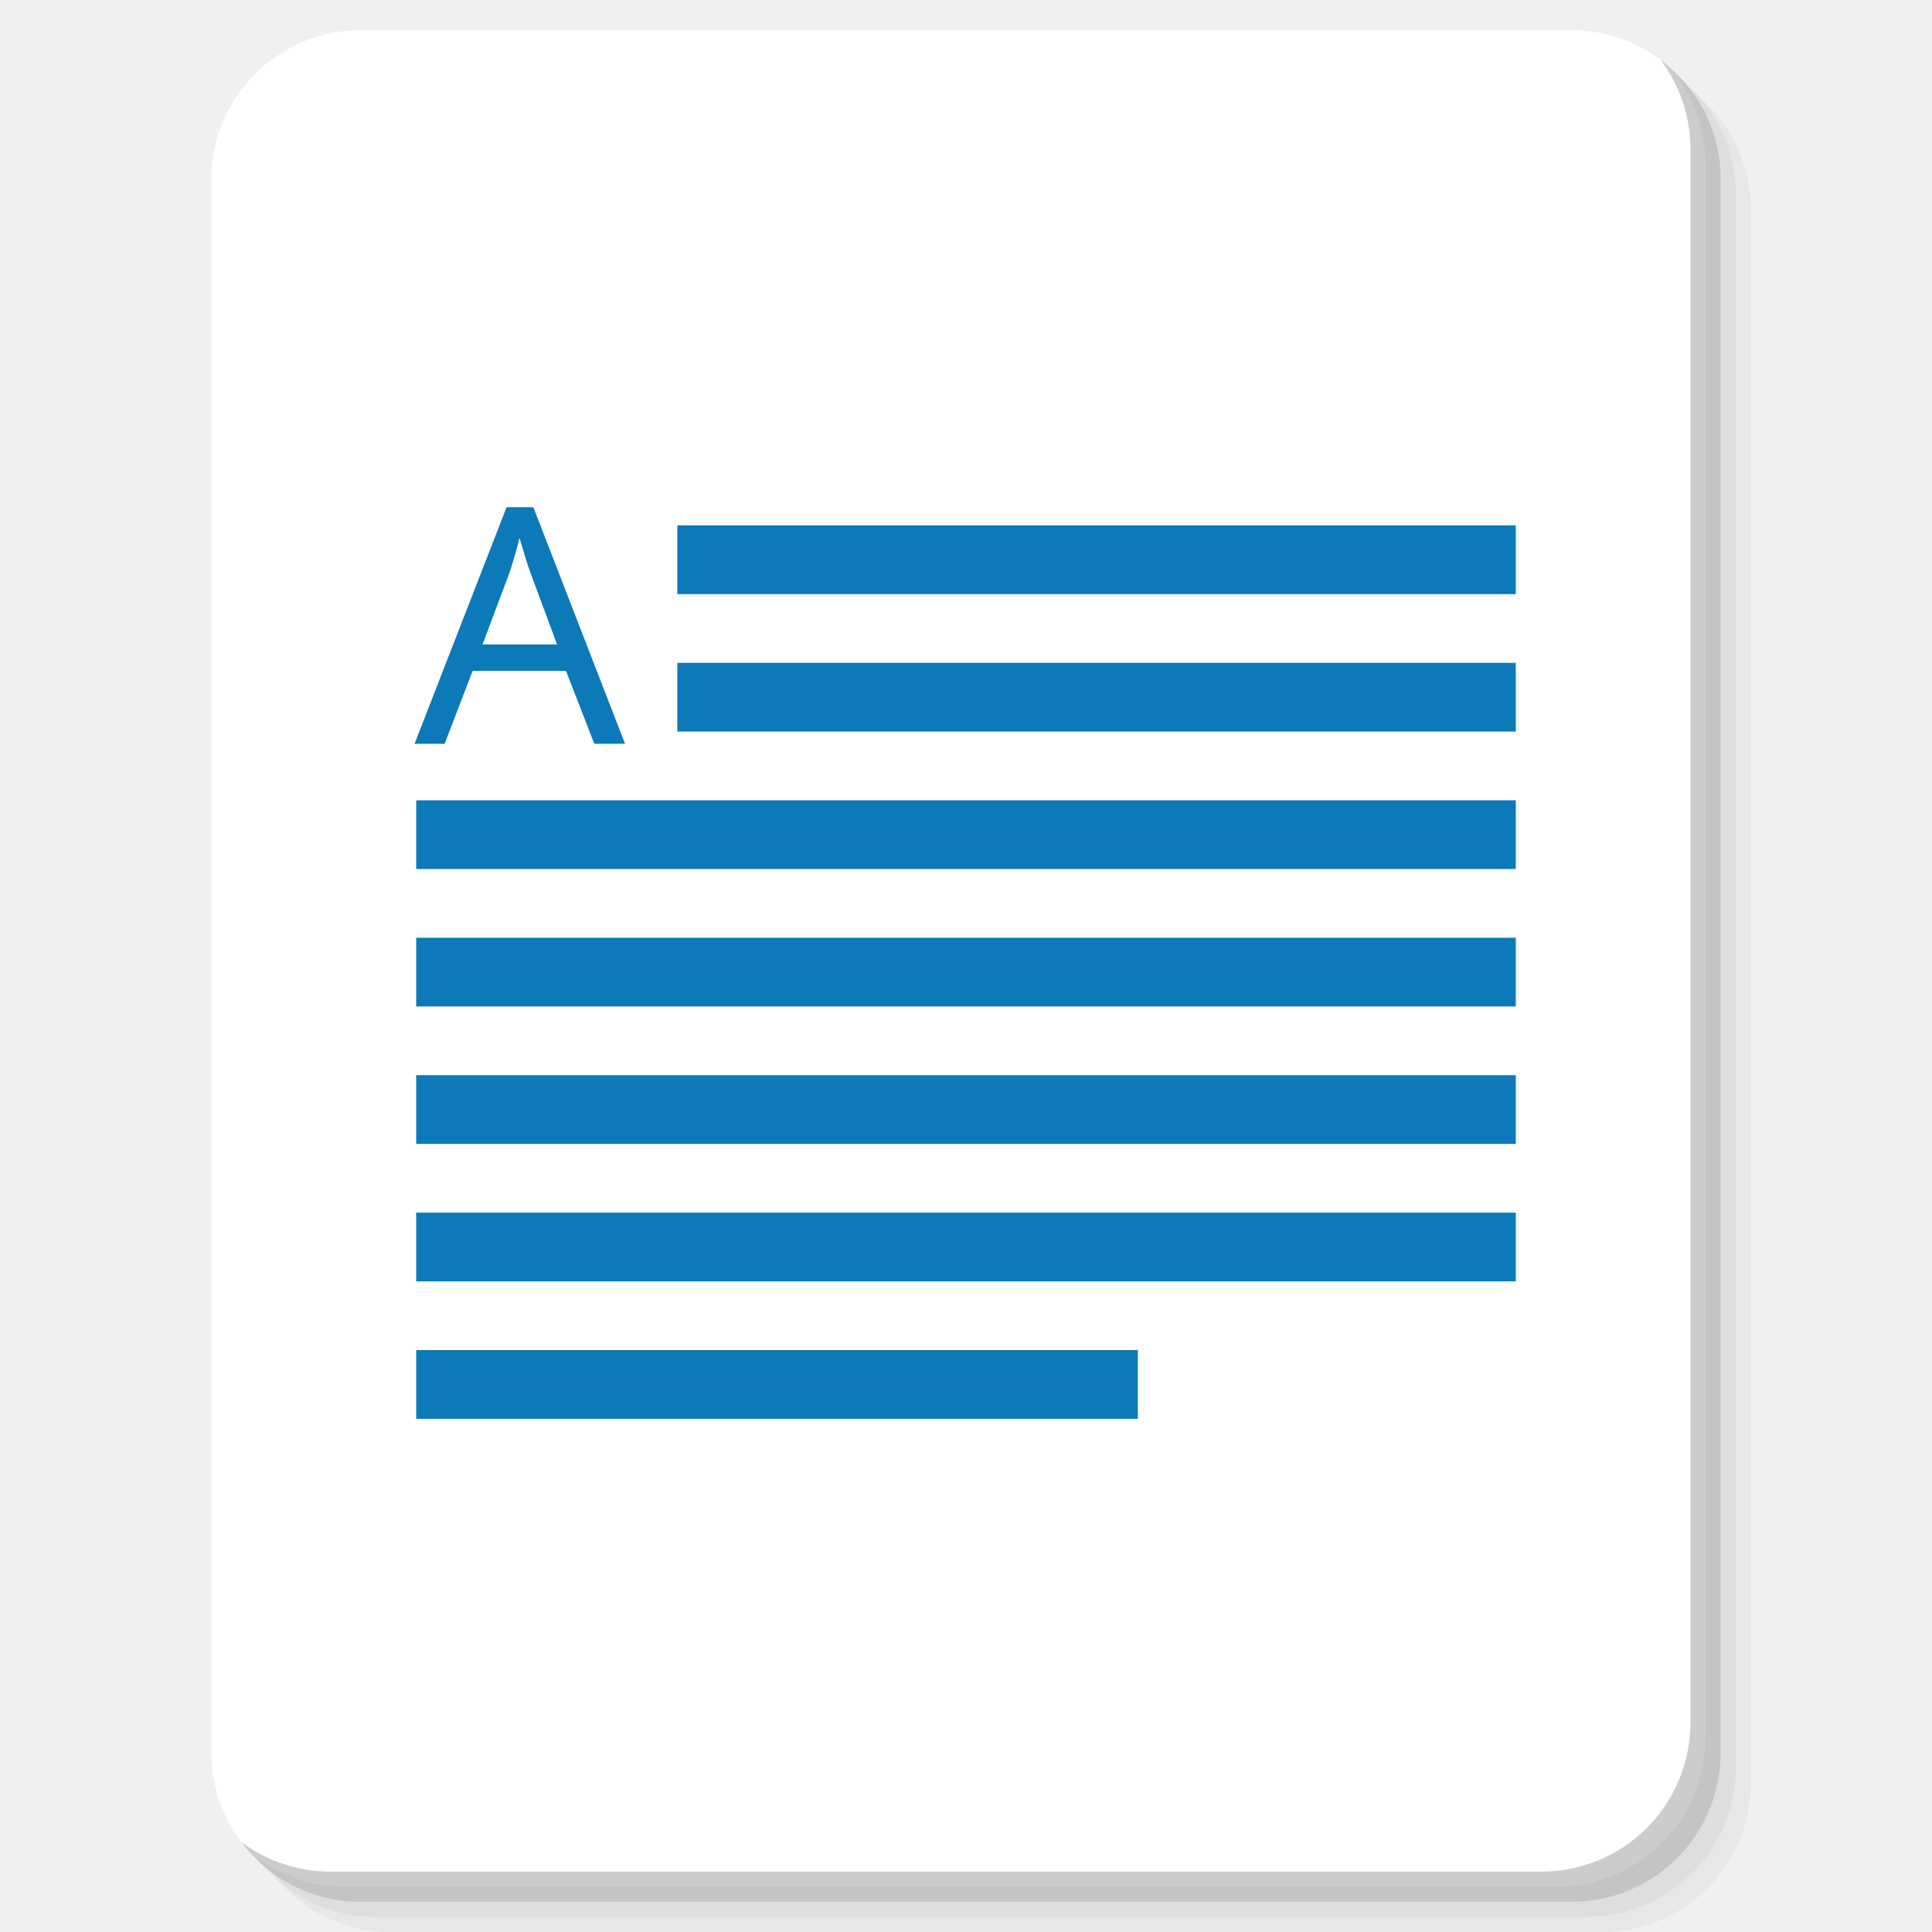
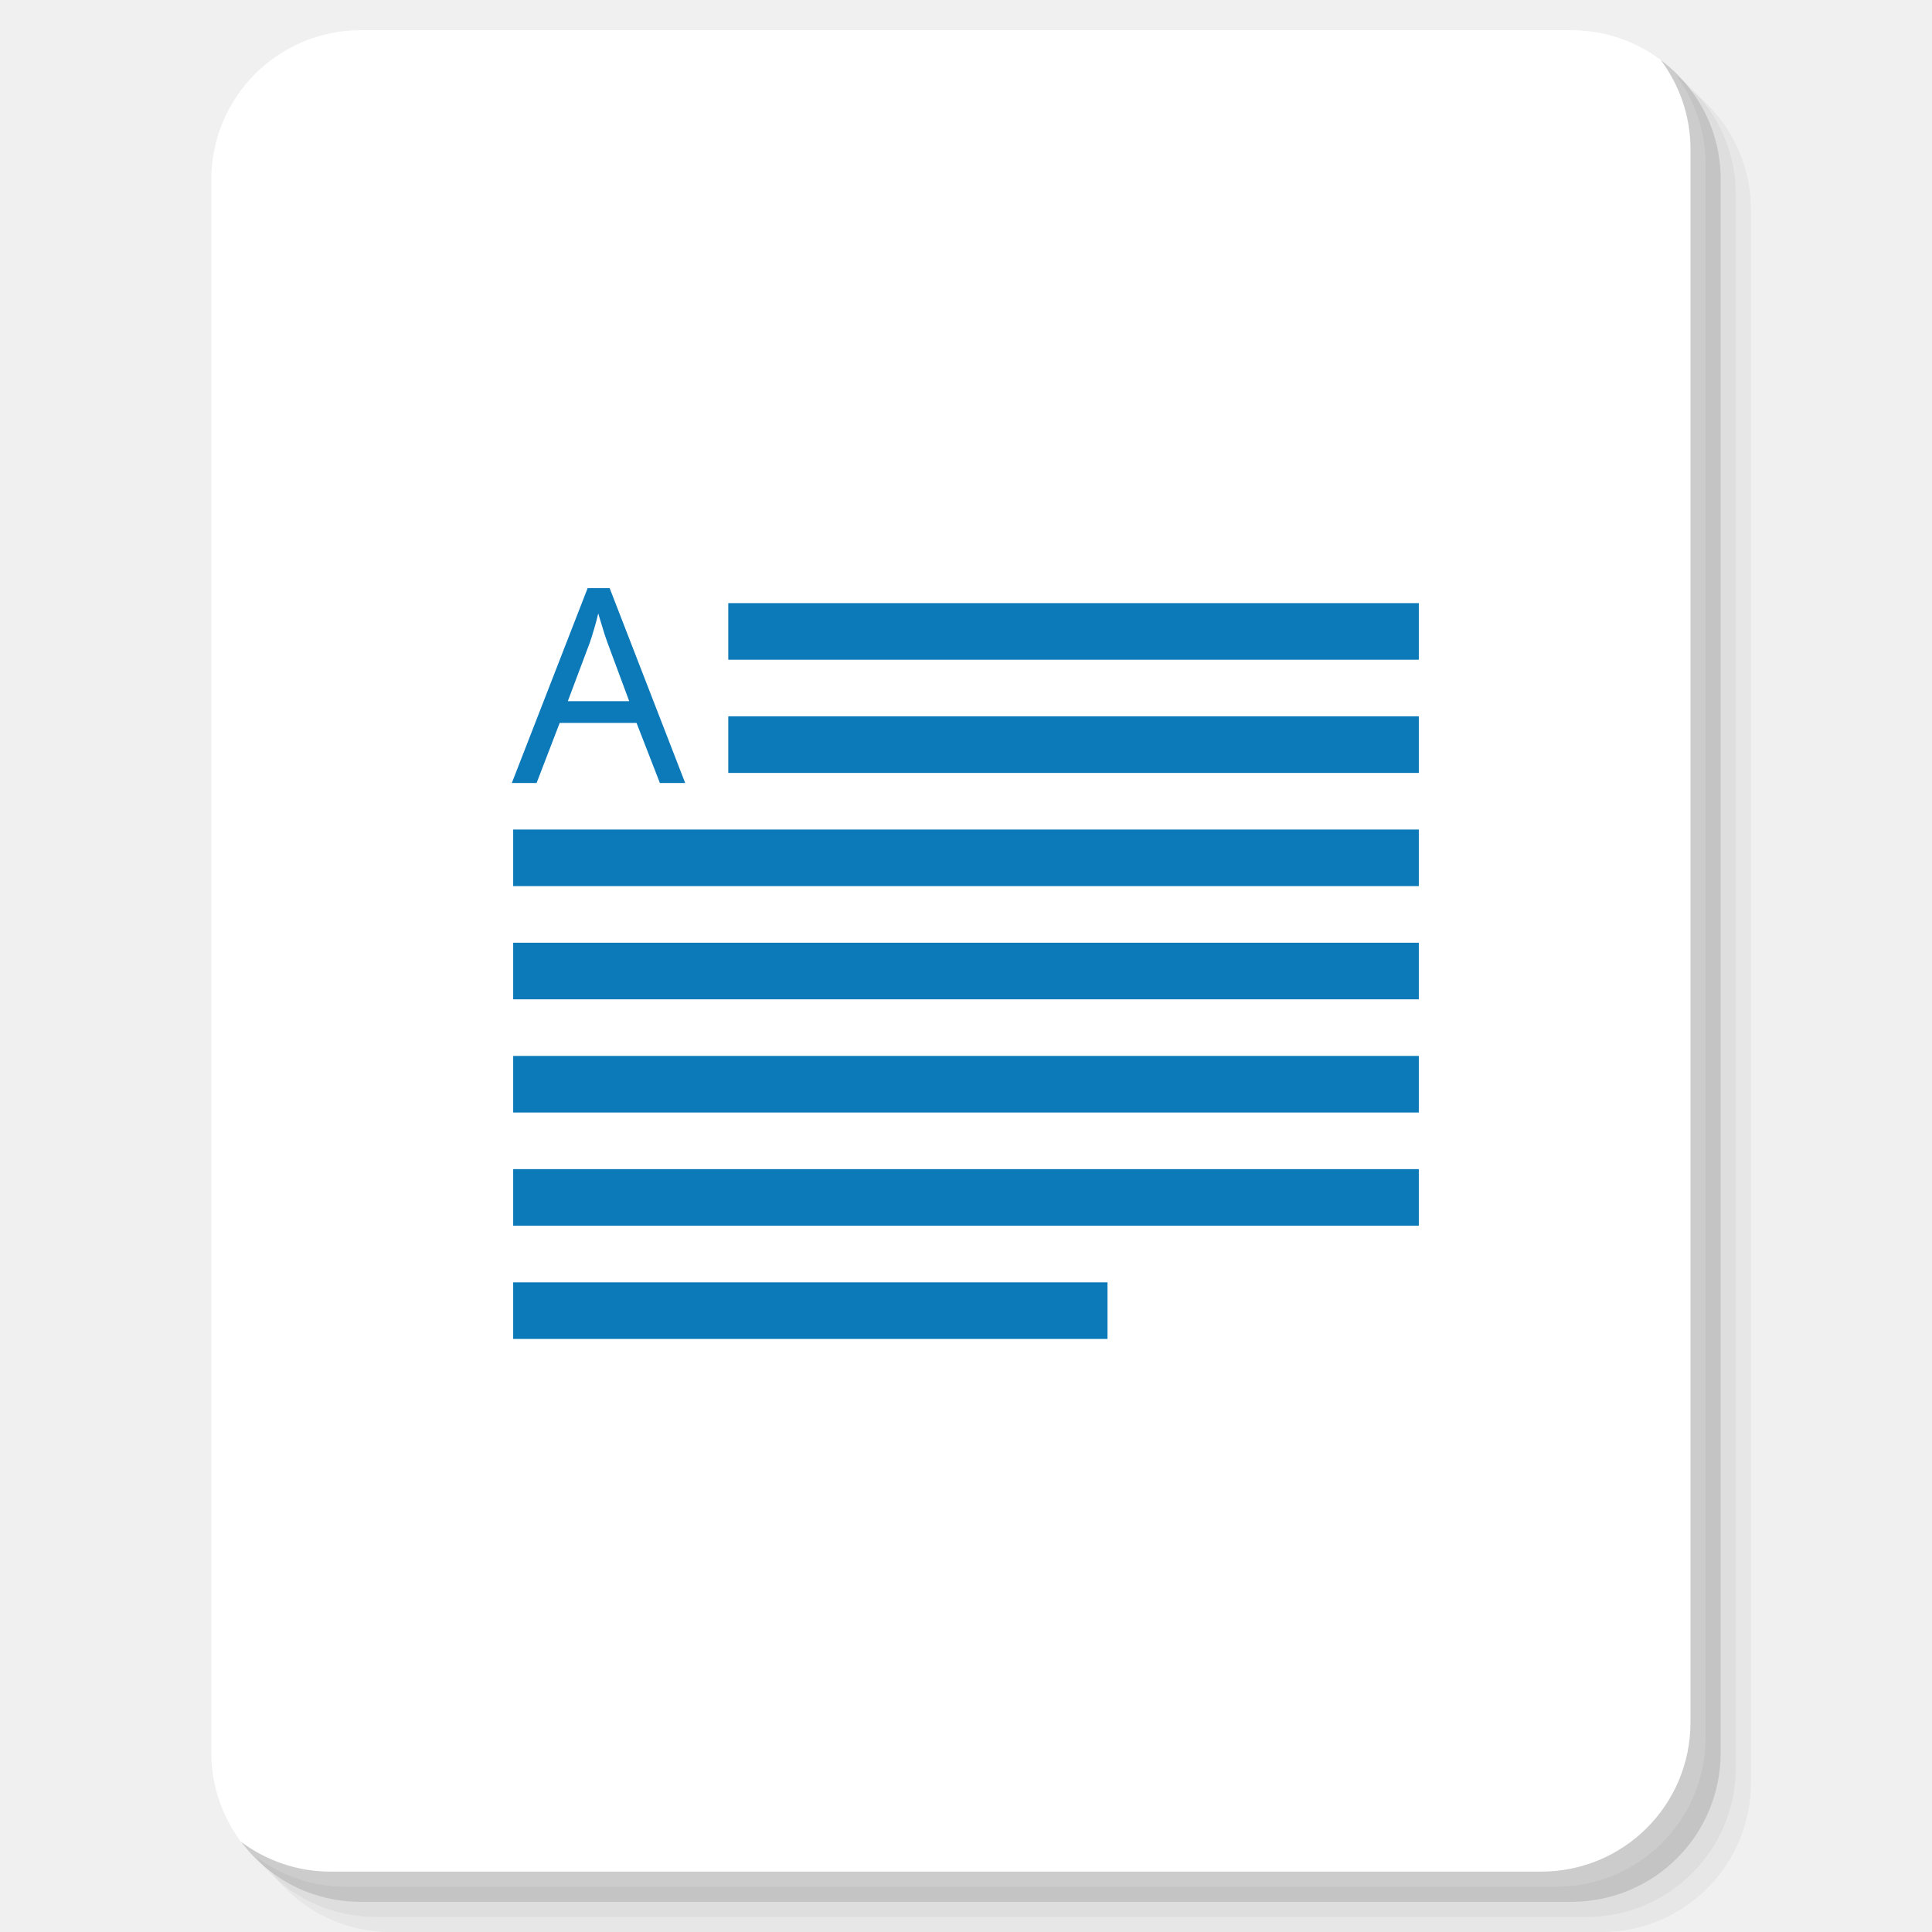
<svg xmlns="http://www.w3.org/2000/svg" xmlns:xlink="http://www.w3.org/1999/xlink" version="1.1" id="Layer_1" x="0px" y="0px" viewBox="0 0 256 256" enable-background="new 0 0 256 256" xml:space="preserve">
  <defs id="defs251">
    <clipPath id="b">
      <use width="100%" overflow="visible" xlink:href="#a" height="100%" id="use5" />
    </clipPath>
    <linearGradient x1="29.337" x2="81.837" y1="75.021" gradientUnits="userSpaceOnUse" y2="44.354" id="c">
      <stop id="stop10" offset="0" stop-opacity=".6" stop-color="#A52714" />
      <stop id="stop12" offset=".66" stop-opacity="0" stop-color="#A52714" />
    </linearGradient>
    <clipPath id="clipPath1232">
      <use width="100%" overflow="visible" xlink:href="#a" height="100%" id="use1230" />
    </clipPath>
    <clipPath id="clipPath1236">
      <use width="100%" overflow="visible" xlink:href="#a" height="100%" id="use1234" />
    </clipPath>
    <linearGradient x1="110.87" x2="52.538" y1="164.5" gradientUnits="userSpaceOnUse" y2="130.33" id="d">
      <stop id="stop23" offset="0" stop-opacity=".4" stop-color="#055524" />
      <stop id="stop25" offset=".33" stop-opacity="0" stop-color="#055524" />
    </linearGradient>
    <clipPath id="clipPath1244">
      <use width="100%" overflow="visible" xlink:href="#a" height="100%" id="use1242" />
    </clipPath>
    <clipPath id="clipPath1248">
      <use width="100%" overflow="visible" xlink:href="#a" height="100%" id="use1246" />
    </clipPath>
    <clipPath id="f">
      <use y="0" x="0" style="overflow:visible" id="use37" height="100%" xlink:href="#e" overflow="visible" width="100%" />
    </clipPath>
    <linearGradient x1="121.86" x2="136.55" y1="49.804" gradientUnits="userSpaceOnUse" y2="114.13" id="g">
      <stop id="stop42" offset="0" stop-opacity=".3" stop-color="#EA6100" />
      <stop id="stop44" offset=".66" stop-opacity="0" stop-color="#EA6100" />
    </linearGradient>
    <clipPath id="clipPath1258">
      <use width="100%" overflow="visible" xlink:href="#a" height="100%" id="use1256" />
    </clipPath>
    <clipPath id="clipPath1269">
      <use width="100%" overflow="visible" xlink:href="#a" height="100%" id="use1267" />
    </clipPath>
    <clipPath id="j">
      <use y="0" x="0" style="overflow:visible" id="use62" height="100%" xlink:href="#i" overflow="visible" width="100%" />
    </clipPath>
    <radialGradient id="l" gradientUnits="userSpaceOnUse" cy="55.948" cx="668.18" gradientTransform="translate(-576)" r="84.078">
      <stop stop-color="#3E2723" stop-opacity=".2" offset="0" id="stop73" />
      <stop stop-color="#3E2723" stop-opacity="0" offset="1" id="stop75" />
    </radialGradient>
    <clipPath id="clipPath1285">
      <use width="100%" overflow="visible" xlink:href="#a" height="100%" id="use1283" />
    </clipPath>
    <clipPath id="clipPath1289">
      <use width="100%" overflow="visible" xlink:href="#a" height="100%" id="use1287" />
    </clipPath>
    <clipPath id="n">
      <use y="0" x="0" style="overflow:visible" id="use83" height="100%" xlink:href="#m" overflow="visible" width="100%" />
    </clipPath>
    <radialGradient id="p" gradientUnits="userSpaceOnUse" cy="48.52" cx="597.88" gradientTransform="translate(-576)" r="78.044">
      <stop stop-color="#3E2723" stop-opacity=".2" offset="0" id="stop94" />
      <stop stop-color="#3E2723" stop-opacity="0" offset="1" id="stop96" />
    </radialGradient>
    <clipPath id="clipPath1305">
      <use width="100%" overflow="visible" xlink:href="#a" height="100%" id="use1303" />
    </clipPath>
    <radialGradient id="q" gradientUnits="userSpaceOnUse" cy="96.138" cx="671.84" gradientTransform="translate(-576)" r="87.87">
      <stop stop-color="#263238" stop-opacity=".2" offset="0" id="stop101" />
      <stop stop-color="#263238" stop-opacity="0" offset="1" id="stop103" />
    </radialGradient>
    <clipPath id="clipPath1312">
      <use width="100%" overflow="visible" xlink:href="#a" height="100%" id="use1310" />
    </clipPath>
    <clipPath id="clipPath1316">
      <use width="100%" overflow="visible" xlink:href="#a" height="100%" id="use1314" />
    </clipPath>
    <clipPath id="clipPath1320">
      <use width="100%" overflow="visible" xlink:href="#a" height="100%" id="use1318" />
    </clipPath>
    <clipPath id="clipPath1324">
      <use width="100%" overflow="visible" xlink:href="#a" height="100%" id="use1322" />
    </clipPath>
    <path d="m 8,184 h 83.77 l 38.88,-38.88 V 116 H 61.36 L 8,24.48 Z" id="e" />
    <path d="m 96,56 34.65,60 -38.88,68 H 184 V 56 Z" id="i" />
    <path d="M 21.97,8 V 48.34 L 61.36,116 96,56 h 88 V 8 Z" id="m" />
    <clipPath id="b-1">
      <use width="100%" overflow="visible" xlink:href="#a" height="100%" id="use5-7" />
    </clipPath>
    <clipPath id="clipPath1232-2">
      <use width="100%" overflow="visible" xlink:href="#a" height="100%" id="use1230-2" />
    </clipPath>
    <clipPath id="clipPath1236-6">
      <use width="100%" overflow="visible" xlink:href="#a" height="100%" id="use1234-1" />
    </clipPath>
    <clipPath id="clipPath1244-1">
      <use width="100%" overflow="visible" xlink:href="#a" height="100%" id="use1242-5" />
    </clipPath>
    <clipPath id="clipPath1248-9">
      <use width="100%" overflow="visible" xlink:href="#a" height="100%" id="use1246-4" />
    </clipPath>
    <clipPath id="f-9">
      <use y="0" x="0" style="overflow:visible" id="use37-0" height="100%" xlink:href="#e-8" overflow="visible" width="100%" />
    </clipPath>
    <clipPath id="clipPath1258-7">
      <use width="100%" overflow="visible" xlink:href="#a" height="100%" id="use1256-7" />
    </clipPath>
    <clipPath id="clipPath1269-1">
      <use width="100%" overflow="visible" xlink:href="#a" height="100%" id="use1267-1" />
    </clipPath>
    <clipPath id="j-5">
      <use y="0" x="0" style="overflow:visible" id="use62-9" height="100%" xlink:href="#i-5" overflow="visible" width="100%" />
    </clipPath>
    <radialGradient id="l-7" gradientUnits="userSpaceOnUse" cy="55.948" cx="668.18" gradientTransform="translate(-576)" r="84.078">
      <stop stop-color="#3E2723" stop-opacity=".2" offset="0" id="stop73-7" />
      <stop stop-color="#3E2723" stop-opacity="0" offset="1" id="stop75-6" />
    </radialGradient>
    <clipPath id="clipPath1285-7">
      <use width="100%" overflow="visible" xlink:href="#a" height="100%" id="use1283-3" />
    </clipPath>
    <clipPath id="clipPath1289-6">
      <use width="100%" overflow="visible" xlink:href="#a" height="100%" id="use1287-5" />
    </clipPath>
    <clipPath id="n-6">
      <use y="0" x="0" style="overflow:visible" id="use83-3" height="100%" xlink:href="#m-6" overflow="visible" width="100%" />
    </clipPath>
    <radialGradient id="p-9" gradientUnits="userSpaceOnUse" cy="48.52" cx="597.88" gradientTransform="translate(-576)" r="78.044">
      <stop stop-color="#3E2723" stop-opacity=".2" offset="0" id="stop94-4" />
      <stop stop-color="#3E2723" stop-opacity="0" offset="1" id="stop96-8" />
    </radialGradient>
    <clipPath id="clipPath1305-1">
      <use width="100%" overflow="visible" xlink:href="#a" height="100%" id="use1303-2" />
    </clipPath>
    <radialGradient id="q-9" gradientUnits="userSpaceOnUse" cy="96.138" cx="671.84" gradientTransform="translate(-576)" r="87.87">
      <stop stop-color="#263238" stop-opacity=".2" offset="0" id="stop101-3" />
      <stop stop-color="#263238" stop-opacity="0" offset="1" id="stop103-9" />
    </radialGradient>
    <clipPath id="clipPath1312-0">
      <use width="100%" overflow="visible" xlink:href="#a" height="100%" id="use1310-8" />
    </clipPath>
    <clipPath id="clipPath1316-8">
      <use width="100%" overflow="visible" xlink:href="#a" height="100%" id="use1314-5" />
    </clipPath>
    <clipPath id="clipPath1320-0">
      <use width="100%" overflow="visible" xlink:href="#a" height="100%" id="use1318-9" />
    </clipPath>
    <clipPath id="clipPath1324-6">
      <use width="100%" overflow="visible" xlink:href="#a" height="100%" id="use1322-3" />
    </clipPath>
    <path d="m 8,184 h 83.77 l 38.88,-38.88 V 116 H 61.36 L 8,24.48 Z" id="e-8" />
    <path d="m 96,56 34.65,60 -38.88,68 H 184 V 56 Z" id="i-5" />
    <path d="M 21.97,8 V 48.34 L 61.36,116 96,56 h 88 V 8 Z" id="m-6" />
    <radialGradient id="r" gradientUnits="userSpaceOnUse" cy="32.014" cx="34.286" gradientTransform="translate(-23.07961,-106.2699)" r="176.75">
      <stop stop-color="#fff" stop-opacity=".1" offset="0" id="stop130" />
      <stop stop-color="#fff" stop-opacity="0" offset="1" id="stop132" />
    </radialGradient>
    <clipPath id="b-0">
      <use y="0" x="0" style="overflow:visible" width="100%" overflow="visible" xlink:href="#a" height="100%" id="use5-5" />
    </clipPath>
    <clipPath id="clipPath963">
      <use y="0" x="0" style="overflow:visible" width="100%" overflow="visible" xlink:href="#a" height="100%" id="use961" />
    </clipPath>
    <clipPath id="clipPath967">
      <use y="0" x="0" style="overflow:visible" width="100%" overflow="visible" xlink:href="#a" height="100%" id="use965" />
    </clipPath>
    <radialGradient id="q-94" gradientUnits="userSpaceOnUse" cy="96.138" cx="671.84" gradientTransform="translate(-576)" r="87.87">
      <stop stop-color="#263238" stop-opacity=".2" offset="0" id="stop101-6" />
      <stop stop-color="#263238" stop-opacity="0" offset="1" id="stop103-92" />
    </radialGradient>
    <clipPath id="clipPath974">
      <use y="0" x="0" style="overflow:visible" width="100%" overflow="visible" xlink:href="#a" height="100%" id="use972" />
    </clipPath>
    <radialGradient id="p-2" gradientUnits="userSpaceOnUse" cy="48.52" cx="597.88" gradientTransform="translate(-576)" r="78.044">
      <stop stop-color="#3E2723" stop-opacity=".2" offset="0" id="stop94-47" />
      <stop stop-color="#3E2723" stop-opacity="0" offset="1" id="stop96-7" />
    </radialGradient>
    <clipPath id="clipPath981">
      <use y="0" x="0" style="overflow:visible" width="100%" overflow="visible" xlink:href="#a" height="100%" id="use979" />
    </clipPath>
    <clipPath id="clipPath985">
      <use y="0" x="0" style="overflow:visible" width="100%" overflow="visible" xlink:href="#a" height="100%" id="use983" />
    </clipPath>
    <clipPath id="n-5">
      <use width="100%" overflow="visible" xlink:href="#m-0" height="100%" id="use83-4" style="overflow:visible" x="0" y="0" />
    </clipPath>
    <radialGradient id="l-2" gradientUnits="userSpaceOnUse" cy="55.948" cx="668.18" gradientTransform="translate(-576)" r="84.078">
      <stop stop-color="#3E2723" stop-opacity=".2" offset="0" id="stop73-8" />
      <stop stop-color="#3E2723" stop-opacity="0" offset="1" id="stop75-9" />
    </radialGradient>
    <clipPath id="clipPath997">
      <use y="0" x="0" style="overflow:visible" width="100%" overflow="visible" xlink:href="#a" height="100%" id="use995" />
    </clipPath>
    <clipPath id="clipPath1001">
      <use y="0" x="0" style="overflow:visible" width="100%" overflow="visible" xlink:href="#a" height="100%" id="use999" />
    </clipPath>
    <clipPath id="j-3">
      <use width="100%" overflow="visible" xlink:href="#i-1" height="100%" id="use62-6" style="overflow:visible" x="0" y="0" />
    </clipPath>
    <clipPath id="clipPath1010">
      <use y="0" x="0" style="overflow:visible" width="100%" overflow="visible" xlink:href="#a" height="100%" id="use1008" />
    </clipPath>
    <clipPath id="clipPath1017">
      <use y="0" x="0" style="overflow:visible" width="100%" overflow="visible" xlink:href="#a" height="100%" id="use1015" />
    </clipPath>
    <clipPath id="f-0">
      <use width="100%" overflow="visible" xlink:href="#e-1" height="100%" id="use37-5" style="overflow:visible" x="0" y="0" />
    </clipPath>
    <clipPath id="clipPath1029">
      <use y="0" x="0" style="overflow:visible" width="100%" overflow="visible" xlink:href="#a" height="100%" id="use1027" />
    </clipPath>
    <clipPath id="clipPath1033">
      <use y="0" x="0" style="overflow:visible" width="100%" overflow="visible" xlink:href="#a" height="100%" id="use1031" />
    </clipPath>
    <clipPath id="clipPath1043">
      <use y="0" x="0" style="overflow:visible" width="100%" overflow="visible" xlink:href="#a" height="100%" id="use1041" />
    </clipPath>
    <clipPath id="clipPath1047">
      <use y="0" x="0" style="overflow:visible" width="100%" overflow="visible" xlink:href="#a" height="100%" id="use1045" />
    </clipPath>
    <path id="e-1" d="m 8,184 h 83.77 l 38.88,-38.88 V 116 H 61.36 L 8,24.48 Z" />
    <path id="i-1" d="m 96,56 34.65,60 -38.88,68 H 184 V 56 Z" />
    <path id="m-0" d="M 21.97,8 V 48.34 L 61.36,116 96,56 h 88 V 8 Z" />
    <circle r="88" cx="96" cy="96" id="a" />
    <path d="m8 184h83.77l38.88-38.88v-29.12h-69.29l-53.36-91.52z" id="e-6" />
    <path d="m96 56l34.65 60-38.88 68h92.23v-128z" id="i-2" />
    <path d="m21.97 8v40.34l39.39 67.66 34.64-60h88v-48z" id="m-8" />
    <defs id="defs1820">
      <path d="M 21.97,8 V 48.34 L 61.36,116 96,56 h 88 V 8 Z" id="path1928" />
    </defs>
    <clipPath id="n-7">
      <use id="use1822" height="100%" xlink:href="#m-8" overflow="visible" width="100%" style="overflow:visible" x="0" y="0" />
    </clipPath>
    <defs id="defs1799">
      <path d="m 96,56 34.65,60 -38.88,68 H 184 V 56 Z" id="path1918" />
    </defs>
    <clipPath id="j-6">
      <use id="use1801" height="100%" xlink:href="#i-2" overflow="visible" width="100%" style="overflow:visible" x="0" y="0" />
    </clipPath>
    <defs id="defs1774">
      <path d="m 8,184 h 83.77 l 38.88,-38.88 V 116 H 61.36 L 8,24.48 Z" id="path1902" />
    </defs>
    <clipPath id="f-06">
      <use id="use1776" height="100%" xlink:href="#e-6" overflow="visible" width="100%" style="overflow:visible" x="0" y="0" />
    </clipPath>
    <linearGradient x1="110.87" x2="52.538" y1="164.5" gradientUnits="userSpaceOnUse" y2="130.33" id="linearGradient1897">
      <stop id="stop1762" offset="0" stop-opacity=".4" stop-color="#055524" />
      <stop id="stop1764" offset=".33" stop-opacity="0" stop-color="#055524" />
    </linearGradient>
    <linearGradient x1="29.337" x2="81.837" y1="75.021" gradientUnits="userSpaceOnUse" y2="44.354" id="linearGradient1889">
      <stop id="stop1749" offset="0" stop-opacity=".6" stop-color="#A52714" />
      <stop id="stop1751" offset=".66" stop-opacity="0" stop-color="#A52714" />
    </linearGradient>
    <linearGradient id="linearGradient1910" y2="114.13" gradientUnits="userSpaceOnUse" y1="49.804" x2="136.55" x1="121.86">
      <stop stop-color="#EA6100" stop-opacity=".3" offset="0" id="stop1781" />
      <stop stop-color="#EA6100" stop-opacity="0" offset=".66" id="stop1783" />
    </linearGradient>
    <clipPath id="b-3">
      <use y="0" x="0" style="overflow:visible" width="100%" overflow="visible" xlink:href="#a" height="100%" id="use5-1" />
    </clipPath>
    <clipPath id="clipPath1024">
      <use y="0" x="0" style="overflow:visible" width="100%" overflow="visible" xlink:href="#a" height="100%" id="use1022" />
    </clipPath>
    <clipPath id="clipPath1028">
      <use y="0" x="0" style="overflow:visible" width="100%" overflow="visible" xlink:href="#a" height="100%" id="use1026" />
    </clipPath>
    <clipPath id="clipPath1035">
      <use y="0" x="0" style="overflow:visible" width="100%" overflow="visible" xlink:href="#a" height="100%" id="use1033" />
    </clipPath>
    <clipPath id="clipPath1039">
      <use y="0" x="0" style="overflow:visible" width="100%" overflow="visible" xlink:href="#a" height="100%" id="use1037" />
    </clipPath>
    <clipPath id="f-6">
      <use y="0" x="0" style="overflow:visible" id="use37-8" height="100%" xlink:href="#e-61" overflow="visible" width="100%" />
    </clipPath>
    <clipPath id="clipPath1048">
      <use y="0" x="0" style="overflow:visible" width="100%" overflow="visible" xlink:href="#a" height="100%" id="use1046" />
    </clipPath>
    <clipPath id="clipPath1058">
      <use y="0" x="0" style="overflow:visible" width="100%" overflow="visible" xlink:href="#a" height="100%" id="use1056" />
    </clipPath>
    <clipPath id="j-66">
      <use y="0" x="0" style="overflow:visible" id="use62-4" height="100%" xlink:href="#i-59" overflow="visible" width="100%" />
    </clipPath>
    <radialGradient id="l-9" gradientUnits="userSpaceOnUse" cy="55.948" cx="668.18" gradientTransform="translate(-576)" r="84.078">
      <stop stop-color="#3E2723" stop-opacity=".2" offset="0" id="stop73-5" />
      <stop stop-color="#3E2723" stop-opacity="0" offset="1" id="stop75-0" />
    </radialGradient>
    <clipPath id="clipPath1073">
      <use y="0" x="0" style="overflow:visible" width="100%" overflow="visible" xlink:href="#a" height="100%" id="use1071" />
    </clipPath>
    <clipPath id="clipPath1077">
      <use y="0" x="0" style="overflow:visible" width="100%" overflow="visible" xlink:href="#a" height="100%" id="use1075" />
    </clipPath>
    <clipPath id="n-4">
      <use y="0" x="0" style="overflow:visible" id="use83-8" height="100%" xlink:href="#m-4" overflow="visible" width="100%" />
    </clipPath>
    <radialGradient id="p-7" gradientUnits="userSpaceOnUse" cy="48.52" cx="597.88" gradientTransform="translate(-576)" r="78.044">
      <stop stop-color="#3E2723" stop-opacity=".2" offset="0" id="stop94-1" />
      <stop stop-color="#3E2723" stop-opacity="0" offset="1" id="stop96-72" />
    </radialGradient>
    <clipPath id="clipPath1092">
      <use y="0" x="0" style="overflow:visible" width="100%" overflow="visible" xlink:href="#a" height="100%" id="use1090" />
    </clipPath>
    <radialGradient id="q-7" gradientUnits="userSpaceOnUse" cy="96.138" cx="671.84" gradientTransform="translate(-576)" r="87.87">
      <stop stop-color="#263238" stop-opacity=".2" offset="0" id="stop101-2" />
      <stop stop-color="#263238" stop-opacity="0" offset="1" id="stop103-2" />
    </radialGradient>
    <clipPath id="clipPath1099">
      <use y="0" x="0" style="overflow:visible" width="100%" overflow="visible" xlink:href="#a" height="100%" id="use1097" />
    </clipPath>
    <clipPath id="clipPath1103">
      <use y="0" x="0" style="overflow:visible" width="100%" overflow="visible" xlink:href="#a" height="100%" id="use1101" />
    </clipPath>
    <clipPath id="clipPath1107">
      <use y="0" x="0" style="overflow:visible" width="100%" overflow="visible" xlink:href="#a" height="100%" id="use1105" />
    </clipPath>
    <clipPath id="clipPath1111">
      <use y="0" x="0" style="overflow:visible" width="100%" overflow="visible" xlink:href="#a" height="100%" id="use1109" />
    </clipPath>
    <radialGradient id="r-6" gradientUnits="userSpaceOnUse" cy="32.014" cx="34.286" gradientTransform="translate(-7,-7)" r="176.75">
      <stop stop-color="#fff" stop-opacity=".1" offset="0" id="stop130-1" />
      <stop stop-color="#fff" stop-opacity="0" offset="1" id="stop132-0" />
    </radialGradient>
    <path d="m 8,184 h 83.77 l 38.88,-38.88 V 116 H 61.36 L 8,24.48 Z" id="e-61" />
    <path d="m 96,56 34.65,60 -38.88,68 H 184 V 56 Z" id="i-59" />
    <path d="M 21.97,8 V 48.34 L 61.36,116 96,56 h 88 V 8 Z" id="m-4" />
    <clipPath id="b-9">
      <use y="0" x="0" style="overflow:visible" width="100%" overflow="visible" xlink:href="#a" height="100%" id="use5-0" />
    </clipPath>
    <clipPath id="clipPath1024-7">
      <use y="0" x="0" style="overflow:visible" width="100%" overflow="visible" xlink:href="#a" height="100%" id="use1022-7" />
    </clipPath>
    <clipPath id="clipPath1028-1">
      <use y="0" x="0" style="overflow:visible" width="100%" overflow="visible" xlink:href="#a" height="100%" id="use1026-1" />
    </clipPath>
    <clipPath id="clipPath1035-7">
      <use y="0" x="0" style="overflow:visible" width="100%" overflow="visible" xlink:href="#a" height="100%" id="use1033-7" />
    </clipPath>
    <clipPath id="clipPath1039-6">
      <use y="0" x="0" style="overflow:visible" width="100%" overflow="visible" xlink:href="#a" height="100%" id="use1037-7" />
    </clipPath>
    <clipPath id="f-3">
      <use y="0" x="0" style="overflow:visible" id="use37-6" height="100%" xlink:href="#e-9" overflow="visible" width="100%" />
    </clipPath>
    <clipPath id="clipPath1048-3">
      <use y="0" x="0" style="overflow:visible" width="100%" overflow="visible" xlink:href="#a" height="100%" id="use1046-9" />
    </clipPath>
    <clipPath id="clipPath1058-4">
      <use y="0" x="0" style="overflow:visible" width="100%" overflow="visible" xlink:href="#a" height="100%" id="use1056-8" />
    </clipPath>
    <clipPath id="j-1">
      <use y="0" x="0" style="overflow:visible" id="use62-2" height="100%" xlink:href="#i-6" overflow="visible" width="100%" />
    </clipPath>
    <radialGradient id="l-93" gradientUnits="userSpaceOnUse" cy="55.948" cx="668.18" gradientTransform="translate(-576)" r="84.078">
      <stop stop-color="#3E2723" stop-opacity=".2" offset="0" id="stop73-9" />
      <stop stop-color="#3E2723" stop-opacity="0" offset="1" id="stop75-08" />
    </radialGradient>
    <clipPath id="clipPath1073-8">
      <use y="0" x="0" style="overflow:visible" width="100%" overflow="visible" xlink:href="#a" height="100%" id="use1071-5" />
    </clipPath>
    <clipPath id="clipPath1077-0">
      <use y="0" x="0" style="overflow:visible" width="100%" overflow="visible" xlink:href="#a" height="100%" id="use1075-9" />
    </clipPath>
    <clipPath id="n-63">
      <use y="0" x="0" style="overflow:visible" id="use83-85" height="100%" xlink:href="#m-2" overflow="visible" width="100%" />
    </clipPath>
    <radialGradient id="p-6" gradientUnits="userSpaceOnUse" cy="48.52" cx="597.88" gradientTransform="translate(-576)" r="78.044">
      <stop stop-color="#3E2723" stop-opacity=".2" offset="0" id="stop94-11" />
      <stop stop-color="#3E2723" stop-opacity="0" offset="1" id="stop96-5" />
    </radialGradient>
    <clipPath id="clipPath1092-9">
      <use y="0" x="0" style="overflow:visible" width="100%" overflow="visible" xlink:href="#a" height="100%" id="use1090-8" />
    </clipPath>
    <radialGradient id="q-4" gradientUnits="userSpaceOnUse" cy="96.138" cx="671.84" gradientTransform="translate(-576)" r="87.87">
      <stop stop-color="#263238" stop-opacity=".2" offset="0" id="stop101-8" />
      <stop stop-color="#263238" stop-opacity="0" offset="1" id="stop103-1" />
    </radialGradient>
    <clipPath id="clipPath1099-0">
      <use y="0" x="0" style="overflow:visible" width="100%" overflow="visible" xlink:href="#a" height="100%" id="use1097-3" />
    </clipPath>
    <clipPath id="clipPath1103-0">
      <use y="0" x="0" style="overflow:visible" width="100%" overflow="visible" xlink:href="#a" height="100%" id="use1101-4" />
    </clipPath>
    <clipPath id="clipPath1107-4">
      <use y="0" x="0" style="overflow:visible" width="100%" overflow="visible" xlink:href="#a" height="100%" id="use1105-4" />
    </clipPath>
    <clipPath id="clipPath1111-4">
      <use y="0" x="0" style="overflow:visible" width="100%" overflow="visible" xlink:href="#a" height="100%" id="use1109-7" />
    </clipPath>
    <radialGradient id="r-63" gradientUnits="userSpaceOnUse" cy="32.014" cx="34.286" gradientTransform="translate(-7,-7)" r="176.75">
      <stop stop-color="#fff" stop-opacity=".1" offset="0" id="stop130-17" />
      <stop stop-color="#fff" stop-opacity="0" offset="1" id="stop132-5" />
    </radialGradient>
    <path d="m 8,184 h 83.77 l 38.88,-38.88 V 116 H 61.36 L 8,24.48 Z" id="e-9" />
    <path d="m 96,56 34.65,60 -38.88,68 H 184 V 56 Z" id="i-6" />
    <path d="M 21.97,8 V 48.34 L 61.36,116 96,56 h 88 V 8 Z" id="m-2" />
    <filter y="-0.25" height="1.5" style="color-interpolation-filters:sRGB;" id="filter1161">
      <feGaussianBlur stdDeviation="5" result="result6" id="feGaussianBlur1151" />
      <feComposite result="result8" in="SourceGraphic" operator="atop" in2="result6" id="feComposite1153" />
      <feComposite result="result9" operator="over" in2="SourceAlpha" in="result8" id="feComposite1155" />
      <feColorMatrix values="1 0 0 0 0 0 1 0 0 0 0 0 1 0 0 0 0 0 1 0 " result="result10" id="feColorMatrix1157" />
      <feBlend in="result10" mode="normal" in2="result6" id="feBlend1159" />
    </filter>
    <filter style="color-interpolation-filters:sRGB;" id="filter1179">
      <feMorphology result="result1" in="SourceAlpha" operator="dilate" radius="3.6" id="feMorphology1167" />
      <feGaussianBlur stdDeviation="3.6" in="result1" result="result0" id="feGaussianBlur1169" />
      <feDiffuseLighting surfaceScale="-5" id="feDiffuseLighting1173">
        <feDistantLight elevation="45" azimuth="225" id="feDistantLight1171" />
      </feDiffuseLighting>
      <feComposite in2="result0" operator="in" result="result91" id="feComposite1175" />
      <feComposite in="SourceGraphic" in2="result91" id="feComposite1177" />
    </filter>
    <clipPath clipPathUnits="userSpaceOnUse" id="clipPath1201">
      <rect style="display:inline;fill:#d38d5f;fill-opacity:1;stroke:none;stroke-width:3.159;stroke-linecap:butt;stroke-linejoin:bevel;stroke-miterlimit:4;stroke-dasharray:none;stroke-opacity:1;paint-order:fill markers stroke" id="rect1203" width="200" height="240" x="-219.5" y="-92.5" ry="19.5" transform="scale(-1)" />
    </clipPath>
    <clipPath clipPathUnits="userSpaceOnUse" id="clipPath1201-3">
      <rect style="display:inline;fill:#d38d5f;fill-opacity:1;stroke:none;stroke-width:3.159;stroke-linecap:butt;stroke-linejoin:bevel;stroke-miterlimit:4;stroke-dasharray:none;stroke-opacity:1;paint-order:fill markers stroke" id="rect1203-6" width="200" height="240" x="-219.5" y="-92.5" ry="19.5" transform="scale(-1)" />
    </clipPath>
    <filter style="color-interpolation-filters:sRGB" id="filter1179-7">
      <feMorphology result="result1" in="SourceAlpha" operator="dilate" radius="3.6" id="feMorphology1167-5" />
      <feGaussianBlur stdDeviation="3.6" in="result1" result="result0" id="feGaussianBlur1169-3" />
      <feDiffuseLighting surfaceScale="-5" id="feDiffuseLighting1173-5">
        <feDistantLight elevation="45" azimuth="225" id="feDistantLight1171-6" />
      </feDiffuseLighting>
      <feComposite in2="result0" operator="in" result="result91" id="feComposite1175-2" />
      <feComposite in="SourceGraphic" in2="result91" id="feComposite1177-9" />
    </filter>
    <clipPath clipPathUnits="userSpaceOnUse" id="clipPath1201-3-3">
      <rect style="display:inline;fill:#d38d5f;fill-opacity:1;stroke:none;stroke-width:3.159;stroke-linecap:butt;stroke-linejoin:bevel;stroke-miterlimit:4;stroke-dasharray:none;stroke-opacity:1;paint-order:fill markers stroke" id="rect1203-6-6" width="200" height="240" x="-219.5" y="-92.5" ry="19.5" transform="scale(-1)" />
    </clipPath>
    <clipPath clipPathUnits="userSpaceOnUse" id="clipPath1201-3-36">
      <rect style="display:inline;fill:#d38d5f;fill-opacity:1;stroke:none;stroke-width:3.159;stroke-linecap:butt;stroke-linejoin:bevel;stroke-miterlimit:4;stroke-dasharray:none;stroke-opacity:1;paint-order:fill markers stroke" id="rect1203-6-7" width="200" height="240" x="-219.5" y="-92.5" ry="19.5" transform="scale(-1)" />
    </clipPath>
    <clipPath clipPathUnits="userSpaceOnUse" id="clipPath1201-3-36-3">
      <rect style="display:inline;fill:#d38d5f;fill-opacity:1;stroke:none;stroke-width:3.159;stroke-linecap:butt;stroke-linejoin:bevel;stroke-miterlimit:4;stroke-dasharray:none;stroke-opacity:1;paint-order:fill markers stroke" id="rect1203-6-7-5" width="200" height="240" x="-219.5" y="-92.5" ry="19.5" transform="scale(-1)" />
    </clipPath>
    <clipPath clipPathUnits="userSpaceOnUse" id="clipPath1201-3-6">
      <rect style="display:inline;fill:#d38d5f;fill-opacity:1;stroke:none;stroke-width:3.159;stroke-linecap:butt;stroke-linejoin:bevel;stroke-miterlimit:4;stroke-dasharray:none;stroke-opacity:1;paint-order:fill markers stroke" id="rect1203-6-2" width="200" height="240" x="-219.5" y="-92.5" ry="19.5" transform="scale(-1)" />
    </clipPath>
    <clipPath clipPathUnits="userSpaceOnUse" id="clipPath1201-36">
      <rect style="display:inline;fill:#d38d5f;fill-opacity:1;stroke:none;stroke-width:3.159;stroke-linecap:butt;stroke-linejoin:bevel;stroke-miterlimit:4;stroke-dasharray:none;stroke-opacity:1;paint-order:fill markers stroke" id="rect1203-0" width="200" height="240" x="-219.5" y="-92.5" ry="19.5" transform="scale(-1)" />
    </clipPath>
    <filter style="color-interpolation-filters:sRGB" id="filter1179-6">
      <feMorphology result="result1" in="SourceAlpha" operator="dilate" radius="3.6" id="feMorphology1167-2" />
      <feGaussianBlur stdDeviation="3.6" in="result1" result="result0" id="feGaussianBlur1169-6" />
      <feDiffuseLighting surfaceScale="-5" id="feDiffuseLighting1173-1">
        <feDistantLight elevation="45" azimuth="225" id="feDistantLight1171-8" />
      </feDiffuseLighting>
      <feComposite in2="result0" operator="in" result="result91" id="feComposite1175-7" />
      <feComposite in="SourceGraphic" in2="result91" id="feComposite1177-92" />
    </filter>
  </defs>
  <g id="layer2" style="display:inline">
    <rect style="display:inline;opacity:1;fill:#ffffff;fill-opacity:1;fill-rule:nonzero;stroke:none;stroke-width:0.527;stroke-linecap:butt;stroke-linejoin:bevel;stroke-miterlimit:4;stroke-dasharray:none;stroke-opacity:1;paint-order:fill markers stroke" id="rect1200-2-7" width="200" height="248" x="28" y="4" ry="19.799" />
-     <g transform="matrix(0.9106363,0,0,0.9106363,11.43855,12.2472)" style="display:inline" id="g1166">
+     <g transform="matrix(0.75,0,0,0.75,32,32.666)" style="display:inline" id="g1166">
      <path id="path1183" d="m 48,143 v 10 h 160 v -10 z" style="fill:#0c79b8;fill-opacity:1;stroke-width:2.5" />
      <path id="path1181" d="m 48,163 v 10 h 160 v -10 z" style="fill:#0c79b8;fill-opacity:1;stroke-width:2.5" />
      <path id="path45" d="m 48,183 v 10 h 105 v -10 z" style="fill:#0c79b8;fill-opacity:1;stroke-width:2.5" />
      <path id="path1183-3" d="m 48,123 v 10 h 160 v -10 z" style="display:inline;fill:#0c79b8;fill-opacity:1;stroke-width:2.5" />
      <path id="path1183-6" d="m 48,103 v 10 h 160 v -10 z" style="display:inline;fill:#0c79b8;fill-opacity:1;stroke-width:2.5" />
      <g transform="matrix(0.7625,0,0,1,49.4,0)" id="g1236">
        <path style="display:inline;fill:#0c79b8;fill-opacity:1;stroke-width:2.5" d="m 48,83 v 10 h 160 v -10 z" id="path1183-7" />
        <path style="display:inline;fill:#0c79b8;fill-opacity:1;stroke-width:2.5" d="m 48,63 v 10 h 160 v -10 z" id="path1183-5" />
      </g>
      <text id="text1232" y="94.776" x="47.76" style="font-style:normal;font-weight:normal;font-size:40px;line-height:1.25;font-family:sans-serif;letter-spacing:0px;word-spacing:0px;fill:#0c79b8;fill-opacity:1;stroke:none" xml:space="preserve">
        <tspan style="font-style:normal;font-variant:normal;font-weight:normal;font-stretch:normal;font-size:48px;font-family:'Star Labs';-inkscape-font-specification:'Star Labs'" y="94.776" x="47.76" id="tspan1230">A</tspan>
      </text>
    </g>
  </g>
  <g id="layer1" style="display:inline">


</g>
  <g id="layer6" style="display:inline">
    <path style="display:inline;opacity:0.2;fill:#000000;fill-opacity:0.2;fill-rule:nonzero;stroke:none;stroke-width:0.527;stroke-linecap:butt;stroke-linejoin:bevel;stroke-miterlimit:4;stroke-dasharray:none;stroke-opacity:1;paint-order:fill markers stroke" d="M 222.053,9.947 C 224.522,13.25 226,17.34 226,21.799 V 230.201 C 226,241.17 217.17,250 206.201,250 H 45.799 C 41.34,250 37.25,248.522 33.947,246.053 37.552,250.874 43.289,254 49.799,254 H 210.201 C 221.17,254 230,245.17 230,234.201 V 25.799 c 0,-6.51 -3.126,-12.247 -7.947,-15.852 z" id="rect1200" />
    <path style="display:inline;opacity:1;fill:#000000;fill-opacity:0.2;fill-rule:nonzero;stroke:none;stroke-width:0.527;stroke-linecap:butt;stroke-linejoin:bevel;stroke-miterlimit:4;stroke-dasharray:none;stroke-opacity:1;paint-order:fill markers stroke" d="m 220.053,7.947 c 2.469,3.303 3.947,7.393 3.947,11.852 V 228.201 C 224,239.17 215.17,248 204.201,248 H 43.799 c -4.459,0 -8.549,-1.478 -11.852,-3.947 3.605,4.822 9.342,7.947 15.852,7.947 H 208.201 C 219.17,252 228,243.17 228,232.201 V 23.799 c 0,-6.51 -3.126,-12.247 -7.947,-15.852 z" id="rect1200-0" />
    <path style="display:inline;opacity:0.2;fill:#000000;fill-opacity:0.2;fill-rule:nonzero;stroke:none;stroke-width:0.527;stroke-linecap:butt;stroke-linejoin:bevel;stroke-miterlimit:4;stroke-dasharray:none;stroke-opacity:1;paint-order:fill markers stroke" d="M 224.053,11.947 C 226.522,15.25 228,19.34 228,23.799 V 232.201 C 228,243.17 219.17,252 208.201,252 H 47.799 c -4.459,0 -8.549,-1.478 -11.852,-3.947 C 39.552,252.874 45.289,256 51.799,256 H 212.201 C 223.17,256 232,247.17 232,236.201 V 27.799 c 0,-6.51 -3.126,-12.247 -7.947,-15.852 z" id="rect1200-9" />
  </g>
</svg>
